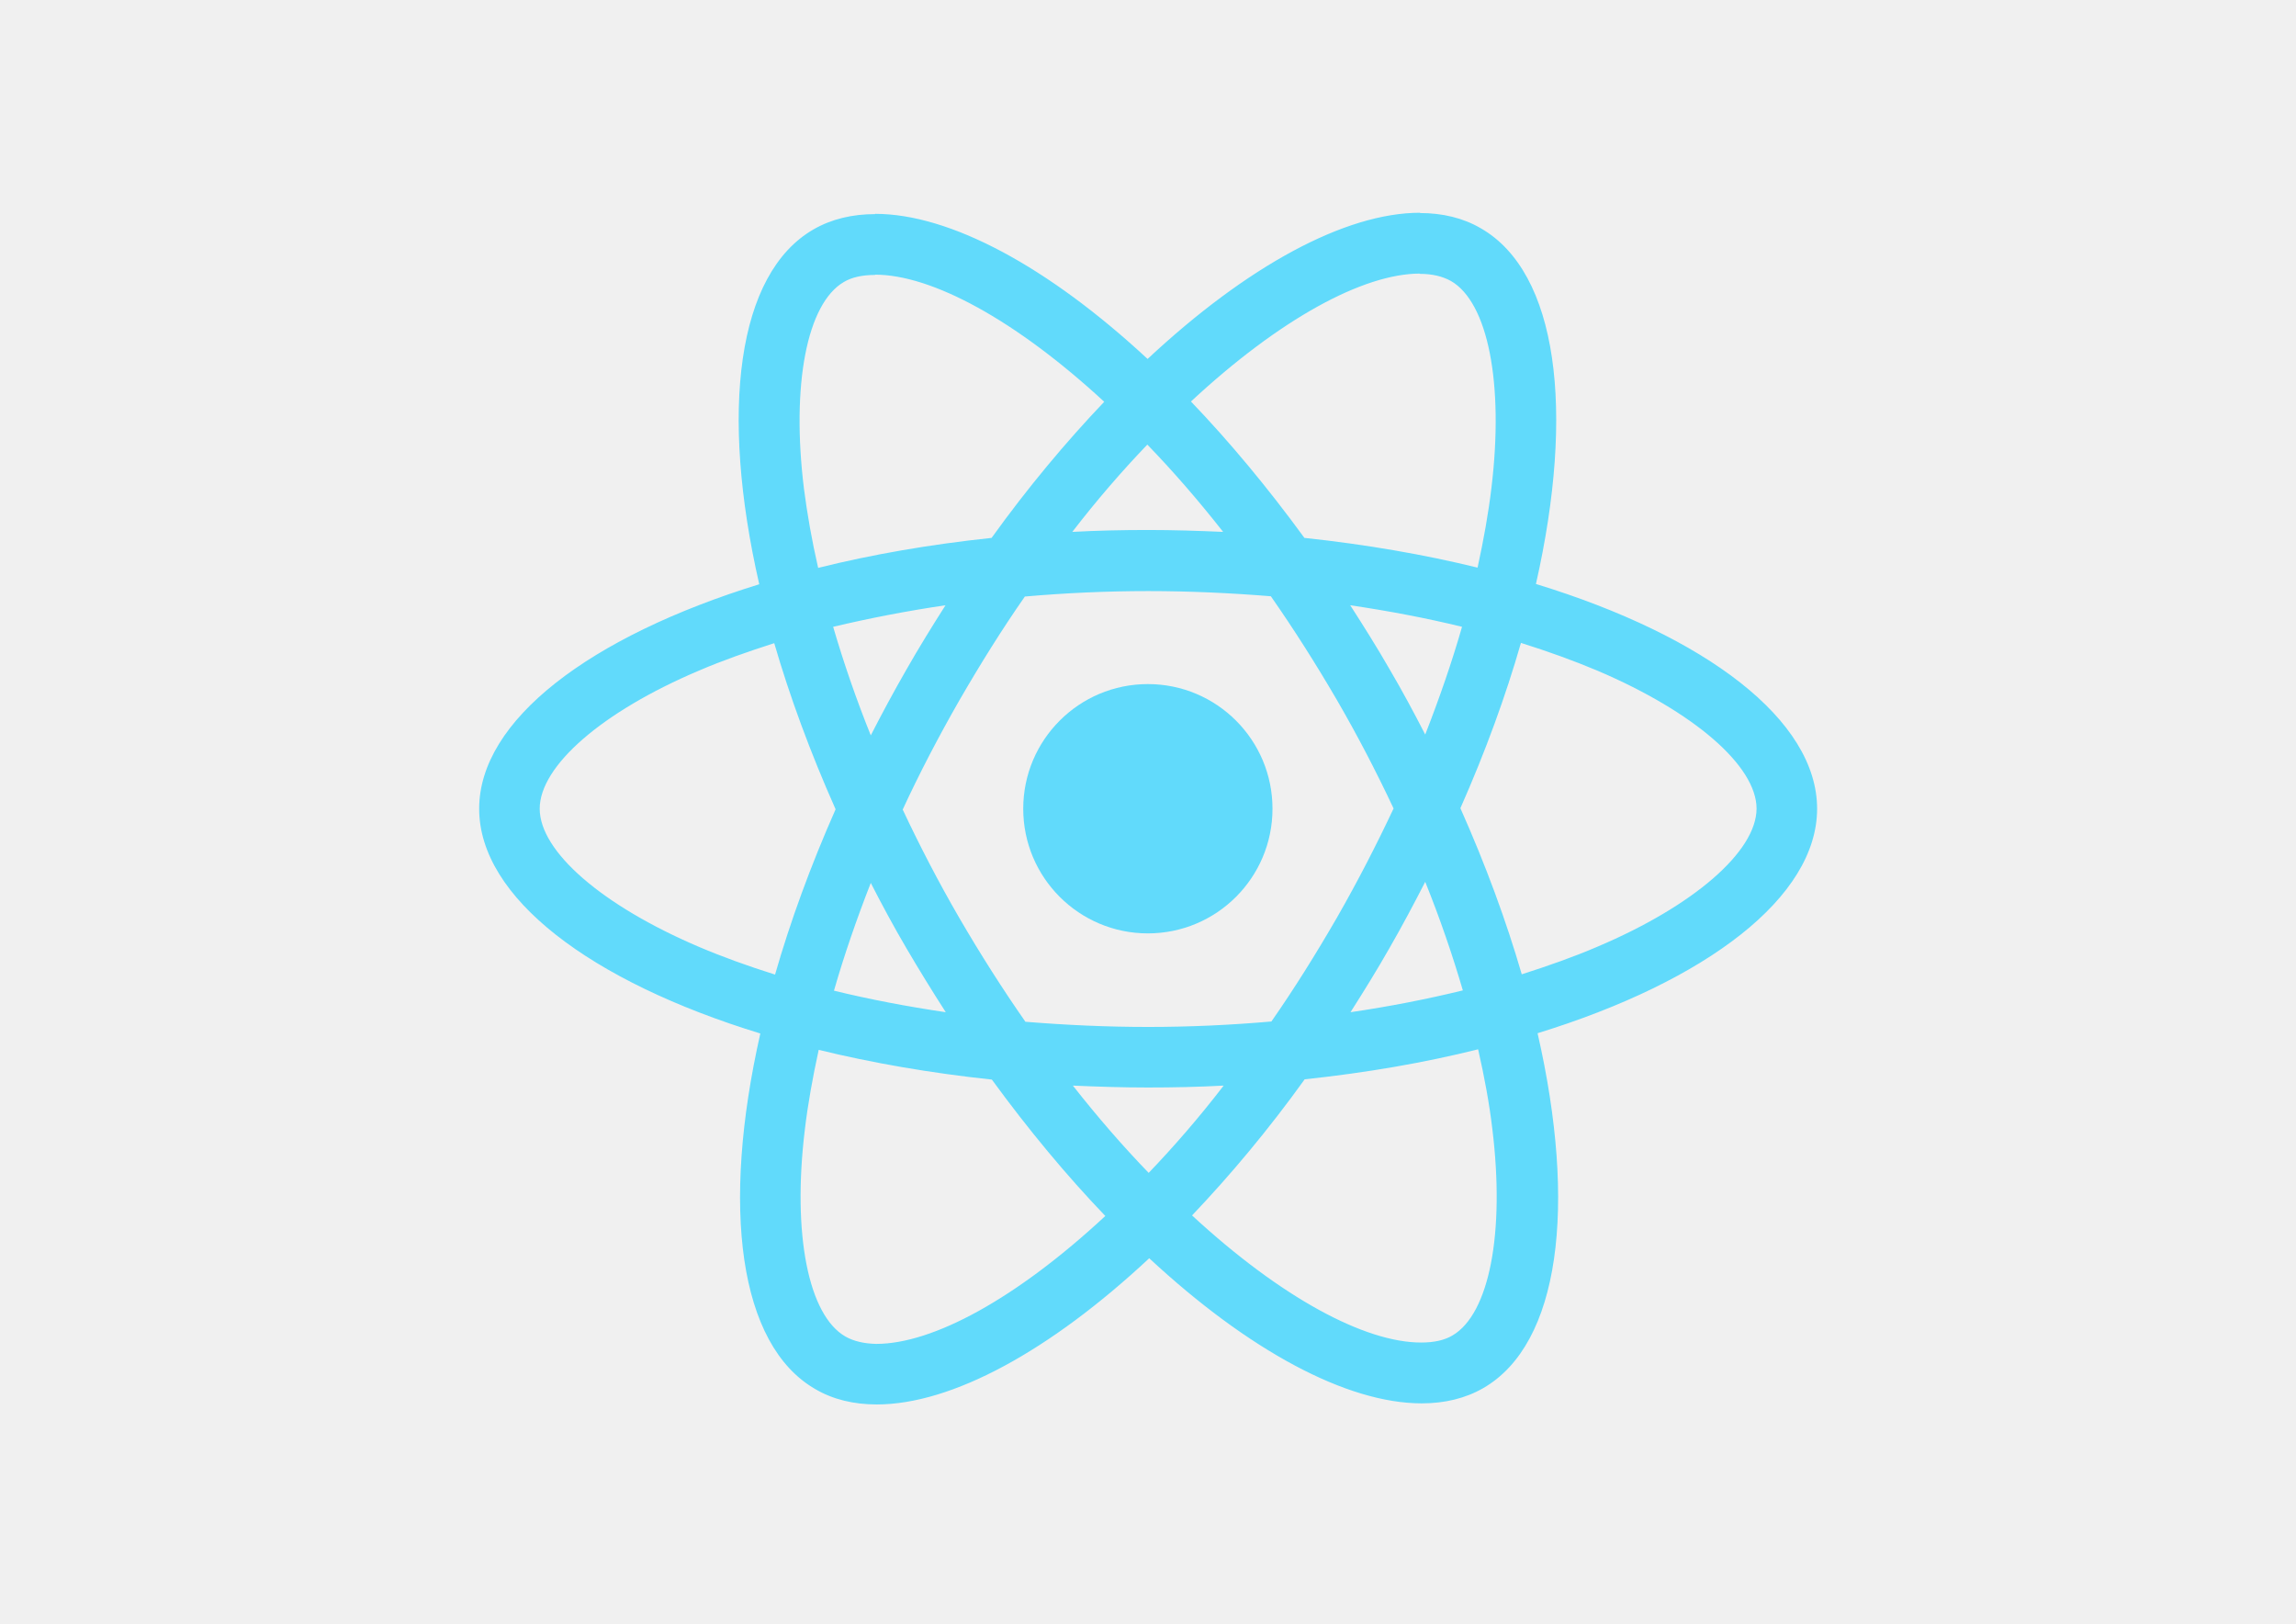
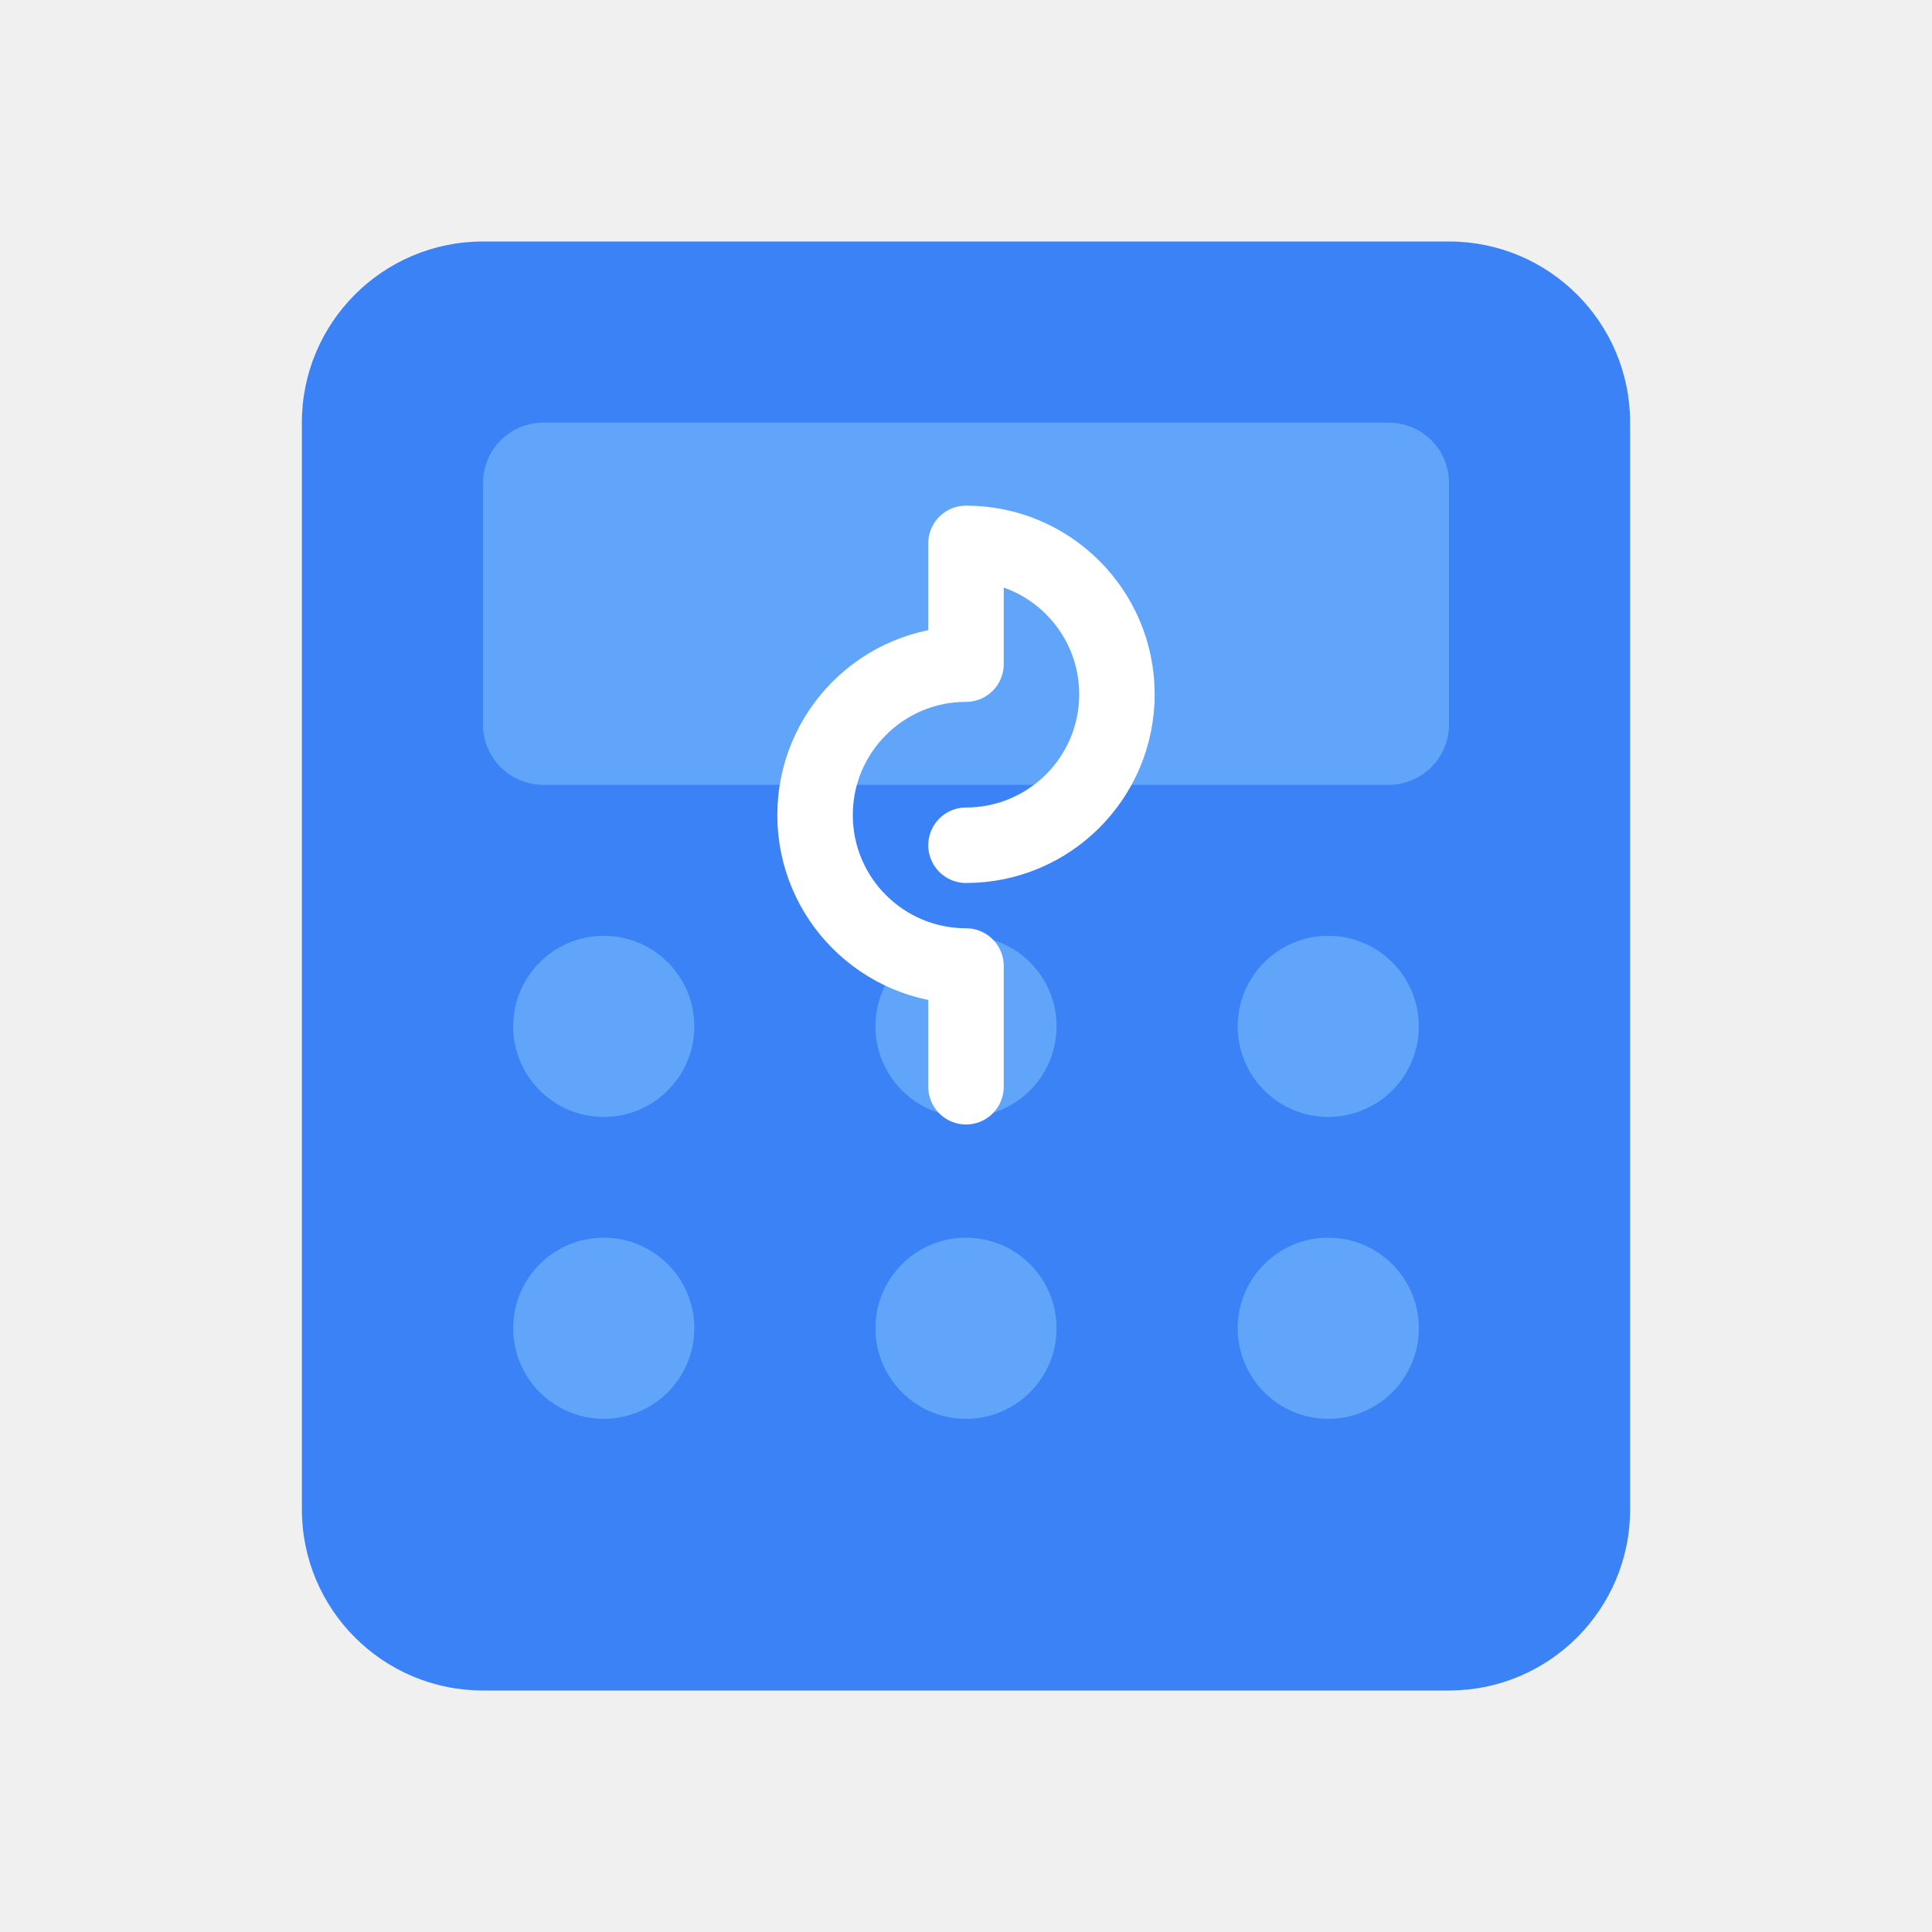
- <svg xmlns="http://www.w3.org/2000/svg" viewBox="0 0 841.9 595.3">
-   <g fill="#61DAFB">
-     <path d="M666.3 296.5c0-32.5-40.7-63.3-103.1-82.4 14.4-63.6 8-114.2-20.2-130.4-6.5-3.8-14.1-5.6-22.4-5.6v22.3c4.6 0 8.3.9 11.4 2.6 13.6 7.8 19.5 37.5 14.9 75.7-1.1 9.4-2.9 19.3-5.1 29.4-19.6-4.8-41-8.5-63.5-10.9-13.5-18.5-27.5-35.3-41.6-50 32.6-30.3 63.2-46.9 84-46.9V78c-27.5 0-63.5 19.6-99.9 53.6-36.4-33.8-72.4-53.2-99.9-53.2v22.3c20.7 0 51.4 16.5 84 46.6-14 14.7-28 31.4-41.3 49.9-22.6 2.4-44 6.1-63.6 11-2.3-10-4-19.7-5.2-29-4.7-38.2 1.1-67.9 14.6-75.8 3-1.8 6.9-2.6 11.5-2.6V78.5c-8.4 0-16 1.8-22.6 5.6-28.1 16.2-34.4 66.7-19.9 130.1-62.2 19.2-102.7 49.9-102.7 82.3 0 32.5 40.7 63.3 103.1 82.4-14.4 63.6-8 114.2 20.2 130.4 6.5 3.8 14.1 5.6 22.5 5.6 27.5 0 63.5-19.6 99.9-53.6 36.4 33.8 72.4 53.2 99.9 53.2 8.4 0 16-1.8 22.6-5.6 28.1-16.2 34.4-66.7 19.9-130.1 62-19.1 102.5-49.9 102.5-82.3zm-130.2-66.7c-3.7 12.9-8.3 26.2-13.5 39.5-4.1-8-8.4-16-13.1-24-4.6-8-9.5-15.8-14.4-23.4 14.2 2.1 27.9 4.7 41 7.9zm-45.8 106.5c-7.8 13.5-15.8 26.3-24.1 38.2-14.9 1.3-30 2-45.2 2-15.1 0-30.2-.7-45-1.9-8.3-11.9-16.4-24.6-24.2-38-7.6-13.1-14.5-26.4-20.8-39.8 6.2-13.4 13.2-26.8 20.7-39.9 7.8-13.5 15.8-26.3 24.1-38.2 14.9-1.3 30-2 45.2-2 15.1 0 30.2.7 45 1.9 8.3 11.9 16.4 24.6 24.2 38 7.6 13.1 14.5 26.4 20.8 39.8-6.3 13.4-13.2 26.8-20.7 39.9zm32.3-13c5.4 13.4 10 26.8 13.8 39.8-13.1 3.2-26.9 5.9-41.2 8 4.9-7.7 9.8-15.6 14.4-23.7 4.6-8 8.9-16.1 13-24.1zM421.2 430c-9.3-9.6-18.6-20.3-27.8-32 9 .4 18.2.7 27.5.7 9.4 0 18.7-.2 27.8-.7-9 11.7-18.3 22.4-27.5 32zm-74.4-58.9c-14.2-2.1-27.9-4.7-41-7.9 3.7-12.9 8.3-26.2 13.5-39.5 4.1 8 8.4 16 13.1 24 4.7 8 9.5 15.8 14.4 23.4zM420.7 163c9.3 9.6 18.6 20.3 27.8 32-9-.4-18.2-.7-27.5-.7-9.4 0-18.7.2-27.8.7 9-11.7 18.3-22.4 27.5-32zm-74 58.9c-4.9 7.7-9.8 15.6-14.4 23.7-4.6 8-8.9 16-13 24-5.4-13.4-10-26.8-13.8-39.8 13.1-3.1 26.9-5.8 41.2-7.9zm-90.5 125.2c-35.4-15.1-58.3-34.9-58.3-50.6 0-15.7 22.9-35.6 58.3-50.6 8.6-3.7 18-7 27.7-10.1 5.7 19.6 13.2 40 22.5 60.9-9.2 20.8-16.6 41.1-22.2 60.6-9.9-3.1-19.3-6.5-28-10.2zM310 490c-13.6-7.8-19.5-37.5-14.9-75.7 1.1-9.4 2.9-19.3 5.1-29.4 19.6 4.8 41 8.5 63.5 10.9 13.5 18.5 27.5 35.3 41.6 50-32.6 30.3-63.2 46.9-84 46.9-4.5-.1-8.3-1-11.3-2.7zm237.2-76.2c4.7 38.2-1.1 67.9-14.6 75.8-3 1.8-6.9 2.6-11.5 2.6-20.7 0-51.4-16.5-84-46.6 14-14.7 28-31.4 41.3-49.9 22.6-2.4 44-6.1 63.6-11 2.3 10.1 4.1 19.8 5.2 29.1zm38.5-66.7c-8.6 3.7-18 7-27.7 10.1-5.7-19.6-13.2-40-22.5-60.9 9.2-20.8 16.6-41.1 22.2-60.6 9.9 3.1 19.3 6.5 28.1 10.2 35.4 15.1 58.3 34.9 58.3 50.6-.1 15.7-23 35.6-58.4 50.6zM320.8 78.4z" />
-     <circle cx="420.9" cy="296.5" r="45.7" />
-     <path d="M520.5 78.1z" />
-   </g>
+ <svg xmlns="http://www.w3.org/2000/svg" width="120" height="120" viewBox="0 0 64 64" fill="none">
+   <rect x="10" y="8" width="44" height="48" rx="6" ry="6" fill="#3B82F6" />
+   <rect x="16" y="14" width="32" height="12" rx="2" ry="2" fill="#60A5FA" />
+   <circle cx="20" cy="34" r="3" fill="#60A5FA" />
+   <circle cx="32" cy="34" r="3" fill="#60A5FA" />
+   <circle cx="44" cy="34" r="3" fill="#60A5FA" />
+   <circle cx="20" cy="44" r="3" fill="#60A5FA" />
+   <circle cx="32" cy="44" r="3" fill="#60A5FA" />
+   <circle cx="44" cy="44" r="3" fill="#60A5FA" />
+   <path d="M32 22v-4m0 0a5 5 0 0 1 0 10m0-6a5 5 0 0 0 0 10m0 0v4" stroke="white" stroke-width="2.5" stroke-linecap="round" stroke-linejoin="round" />
</svg>
